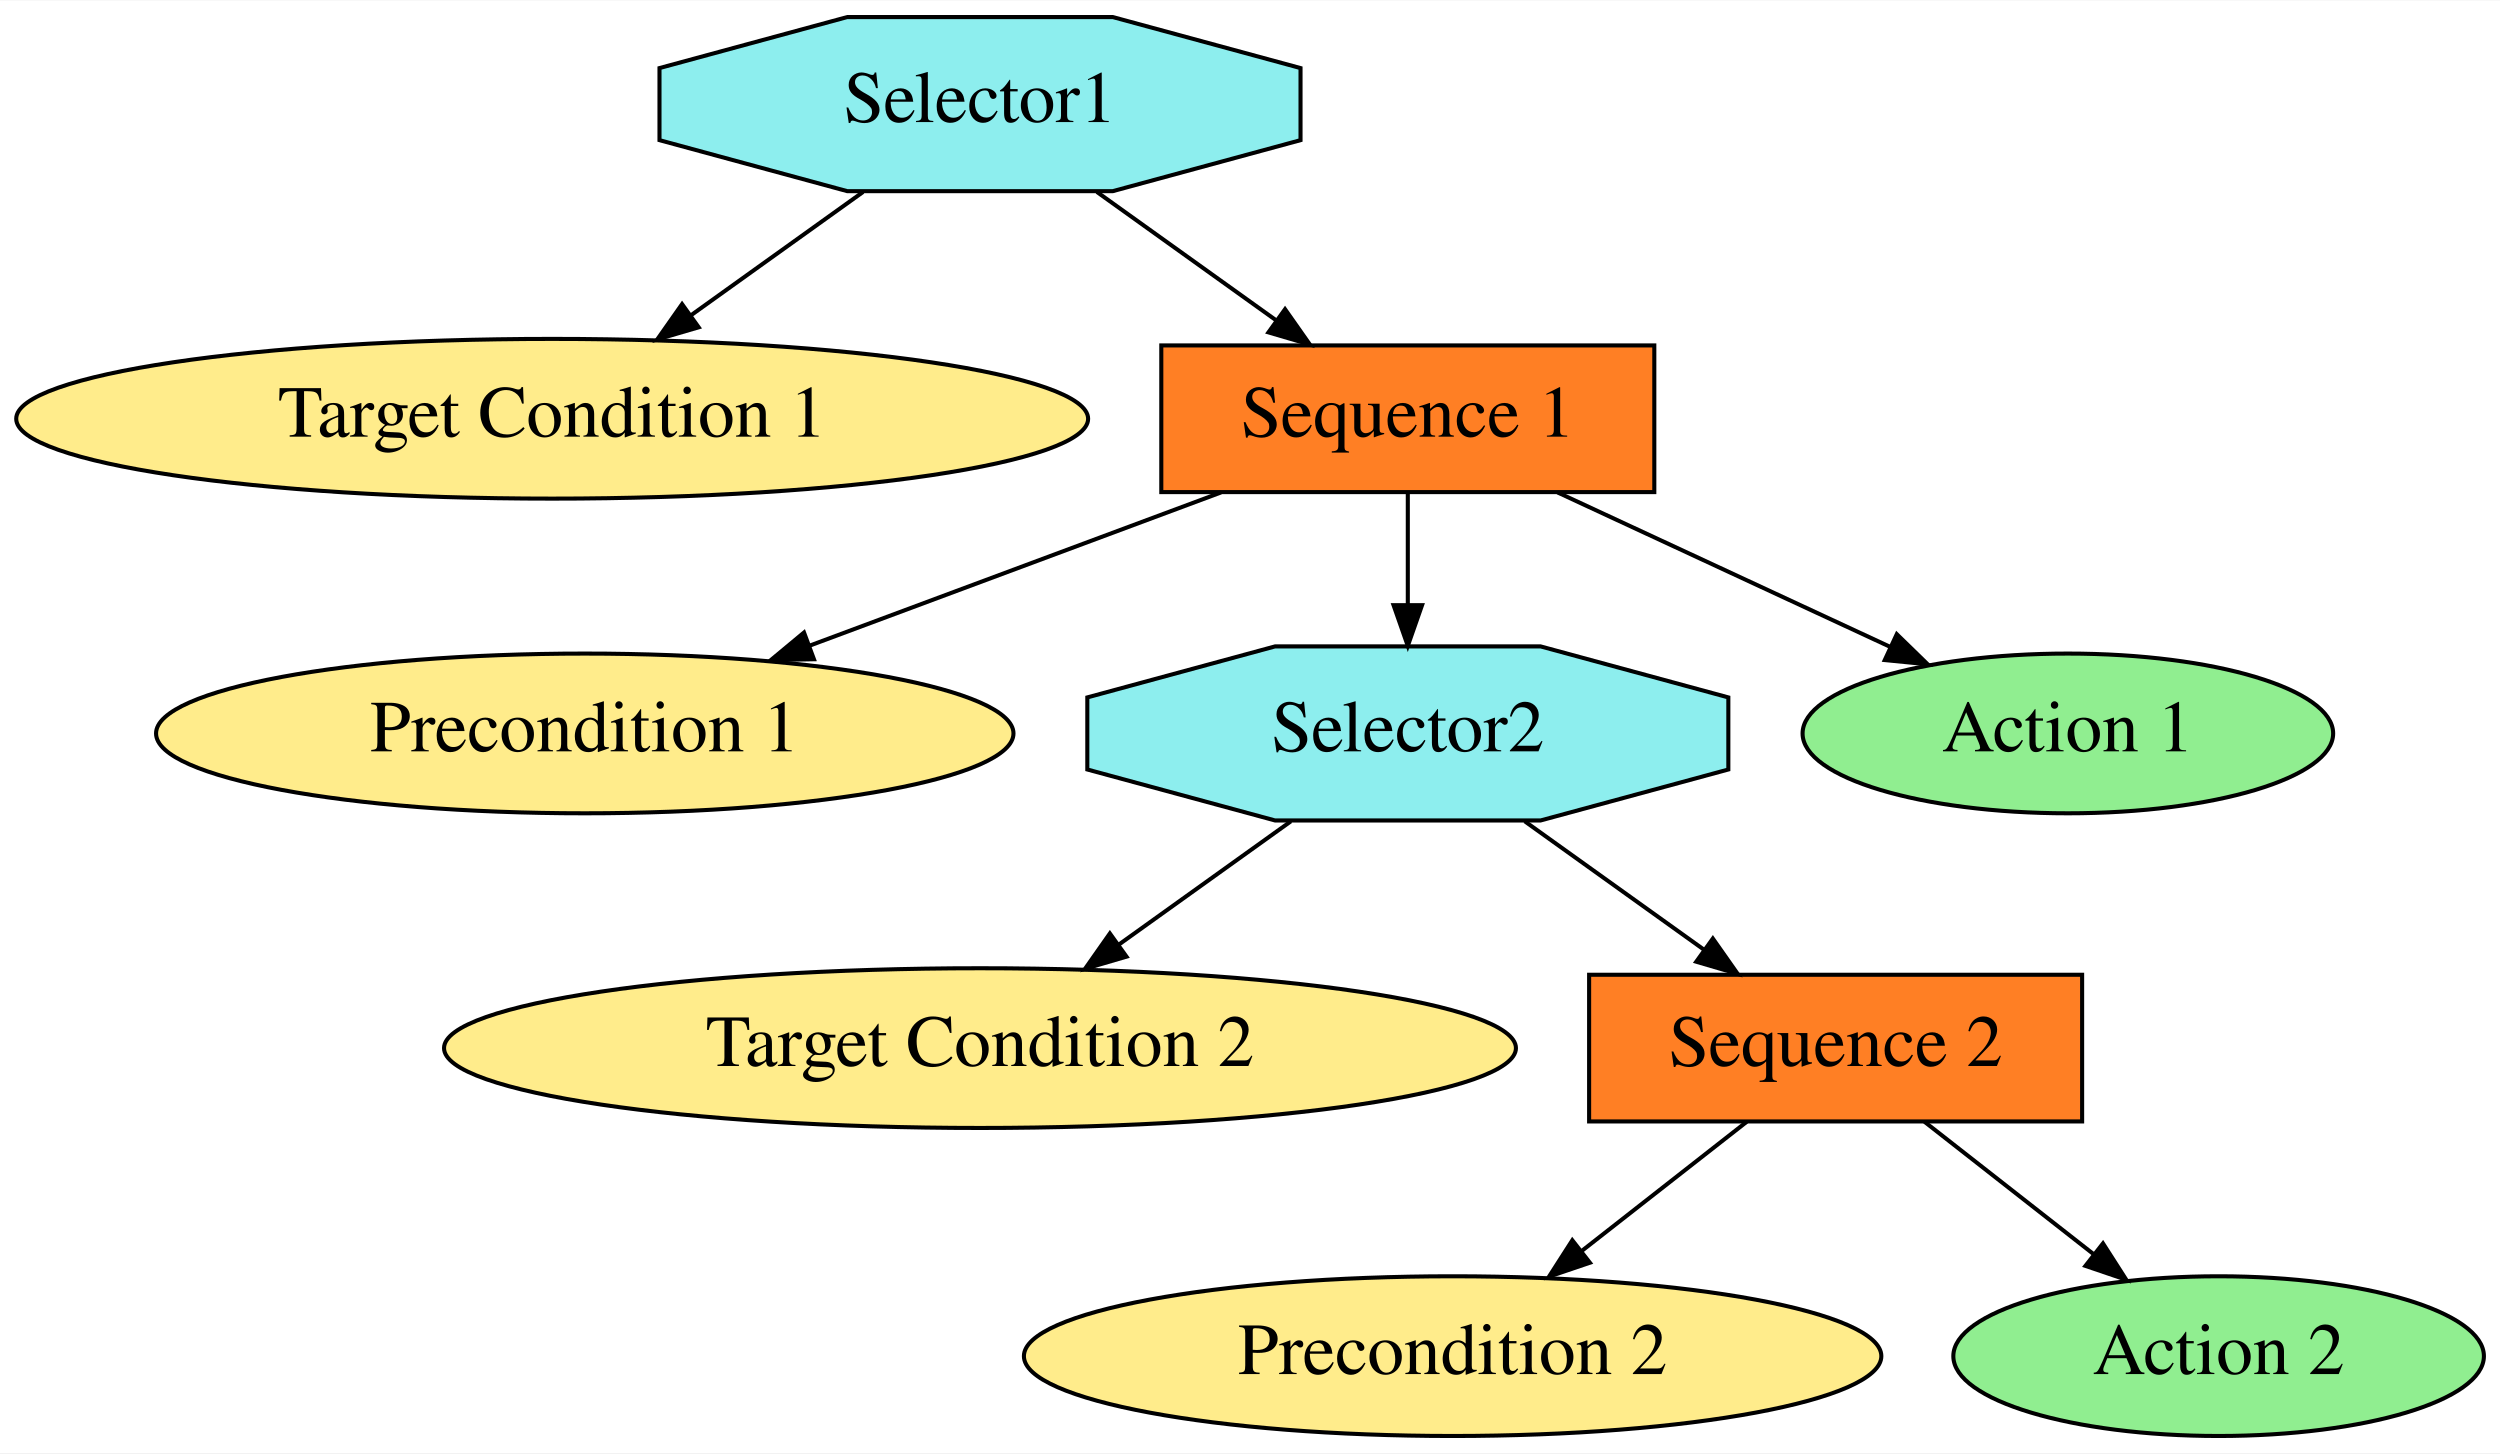
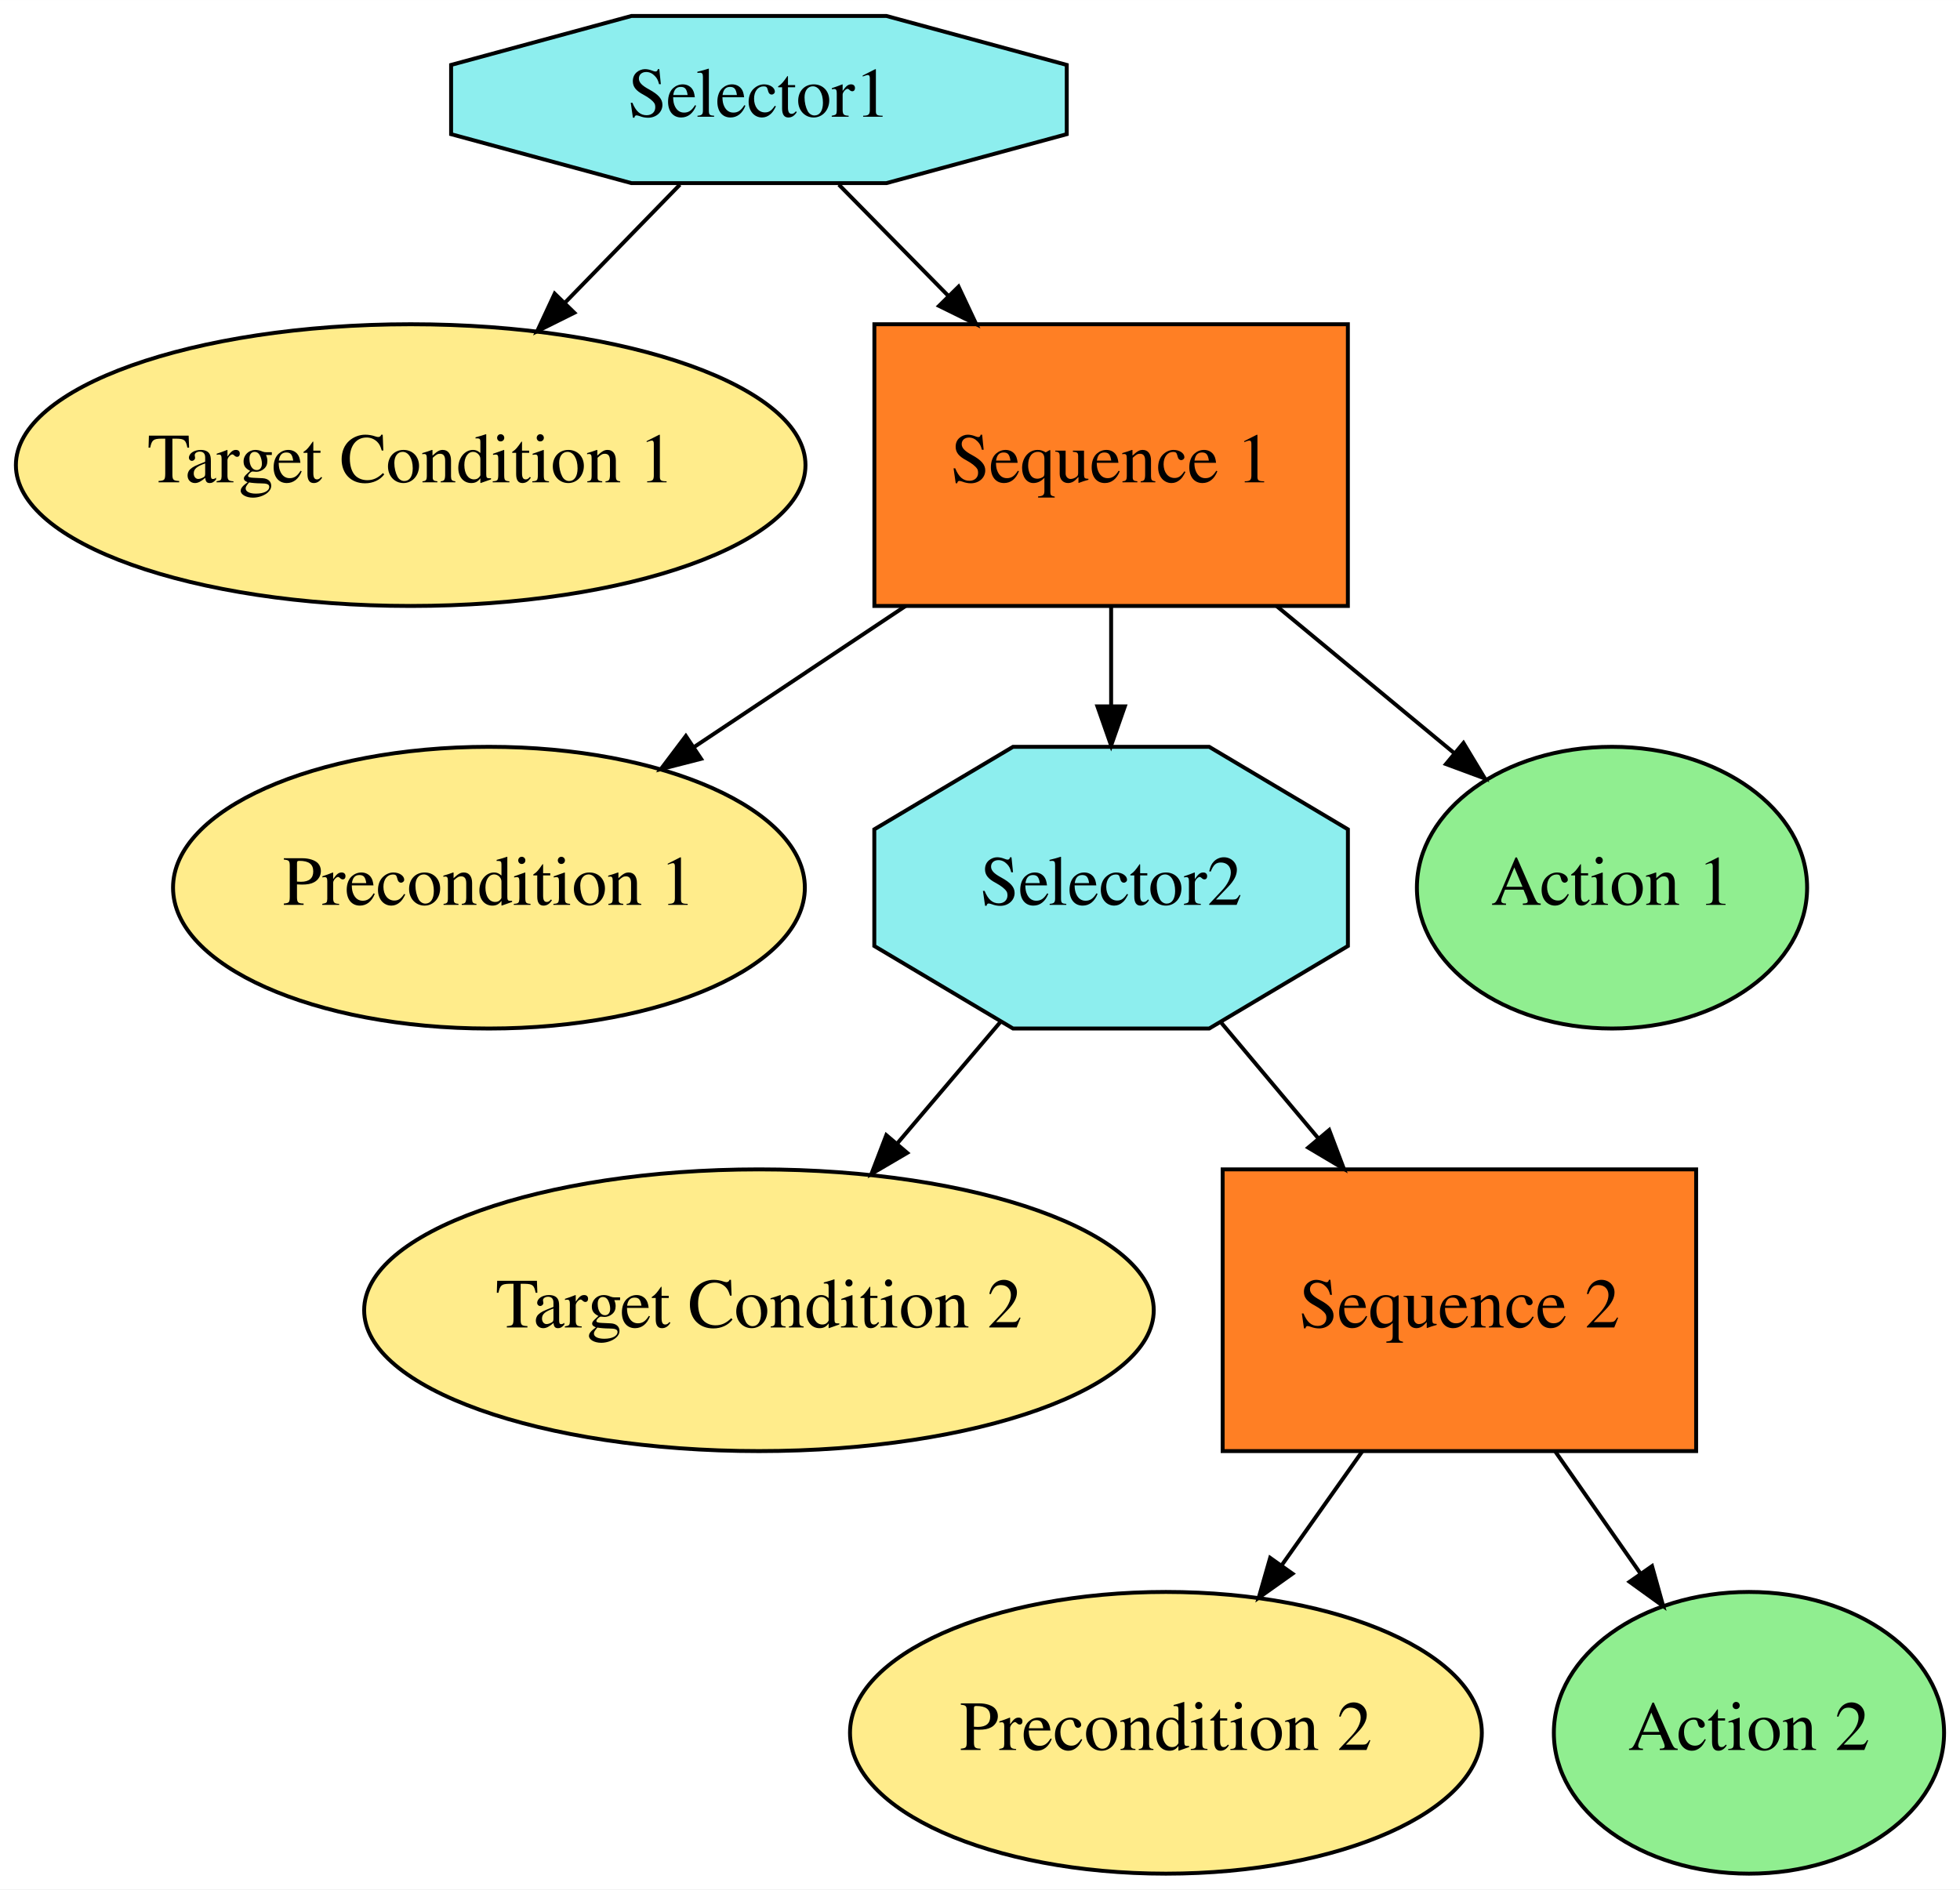
- <svg xmlns="http://www.w3.org/2000/svg" width="614pt" height="357pt" viewBox="0.00 0.00 613.58 356.52">
-   <g id="graph0" class="graph" transform="scale(1 1) rotate(0) translate(4 352.52)">
-     <polygon fill="white" stroke="transparent" points="-4,4 -4,-352.52 609.58,-352.52 609.58,4 -4,4" />
+ <svg xmlns="http://www.w3.org/2000/svg" width="501pt" height="483pt" viewBox="0.00 0.00 500.88 482.86">
+   <g id="graph0" class="graph" transform="scale(1 1) rotate(0) translate(4 478.86)">
+     <polygon fill="white" stroke="transparent" points="-4,4 -4,-478.86 496.88,-478.86 496.88,4 -4,4" />
    <g id="node1" class="node">
-       <polygon fill="#8deeee" stroke="black" points="315.19,-318.24 315.19,-335.93 269.11,-348.45 203.94,-348.45 157.86,-335.93 157.86,-318.24 203.94,-305.72 269.11,-305.72 315.19,-318.24" />
-       <text text-anchor="middle" x="236.52" y="-322.68" font-family="Times,serif" font-size="18.00">Selector1</text>
+       <polygon fill="#8deeee" stroke="black" points="268.61,-444.58 268.61,-462.28 222.53,-474.79 157.36,-474.79 111.28,-462.28 111.28,-444.58 157.36,-432.07 222.53,-432.07 268.61,-444.58" />
+       <text text-anchor="middle" x="189.95" y="-449.03" font-family="Times,serif" font-size="18.00">Selector1</text>
    </g>
    <g id="node2" class="node">
-       <ellipse fill="#ffec8b" stroke="black" cx="131.52" cy="-249.86" rx="131.54" ry="19.6" />
-       <text text-anchor="middle" x="131.52" y="-245.46" font-family="Times,serif" font-size="18.00">Target Condition 1</text>
+       <ellipse fill="#ffec8b" stroke="black" cx="100.95" cy="-360" rx="100.89" ry="36" />
+       <text text-anchor="middle" x="100.95" y="-355.6" font-family="Times,serif" font-size="18.00">Target Condition 1</text>
    </g>
    <g id="edge1" class="edge">
-       <path fill="none" stroke="black" d="M207.83,-305.53C194.76,-296.16 179.18,-285 165.53,-275.22" />
-       <polygon fill="black" stroke="black" points="167.48,-272.31 157.31,-269.33 163.4,-278 167.48,-272.31" />
+       <path fill="none" stroke="black" d="M169.75,-431.68C161.08,-422.78 150.64,-412.05 140.54,-401.68" />
+       <polygon fill="black" stroke="black" points="142.76,-398.94 133.28,-394.22 137.75,-403.82 142.76,-398.94" />
    </g>
    <g id="node3" class="node">
-       <polygon fill="#ff7f24" stroke="black" points="402.02,-267.86 281.02,-267.86 281.02,-231.86 402.02,-231.86 402.02,-267.86" />
-       <text text-anchor="middle" x="341.52" y="-245.46" font-family="Times,serif" font-size="18.00">Sequence 1</text>
+       <polygon fill="#ff7f24" stroke="black" points="340.45,-396 219.45,-396 219.45,-324 340.45,-324 340.45,-396" />
+       <text text-anchor="middle" x="279.95" y="-355.6" font-family="Times,serif" font-size="18.00">Sequence 1</text>
    </g>
    <g id="edge2" class="edge">
-       <path fill="none" stroke="black" d="M265.21,-305.53C278.79,-295.8 295.06,-284.14 309.09,-274.1" />
-       <polygon fill="black" stroke="black" points="311.39,-276.75 317.48,-268.08 307.31,-271.06 311.39,-276.75" />
+       <path fill="none" stroke="black" d="M210.37,-431.68C218.72,-423.2 228.69,-413.07 238.44,-403.16" />
+       <polygon fill="black" stroke="black" points="240.96,-405.6 245.48,-396.01 235.97,-400.69 240.96,-405.6" />
    </g>
    <g id="node4" class="node">
-       <ellipse fill="#ffec8b" stroke="black" cx="139.52" cy="-172.63" rx="105.22" ry="19.6" />
-       <text text-anchor="middle" x="139.52" y="-168.23" font-family="Times,serif" font-size="18.00">Precondition 1</text>
+       <ellipse fill="#ffec8b" stroke="black" cx="120.95" cy="-252" rx="80.73" ry="36" />
+       <text text-anchor="middle" x="120.95" y="-247.6" font-family="Times,serif" font-size="18.00">Precondition 1</text>
    </g>
    <g id="edge3" class="edge">
-       <path fill="none" stroke="black" d="M295.68,-231.78C265.73,-220.63 226.43,-205.99 194.75,-194.19" />
-       <polygon fill="black" stroke="black" points="195.77,-190.84 185.18,-190.63 193.33,-197.4 195.77,-190.84" />
+       <path fill="none" stroke="black" d="M227.44,-324C210.03,-312.39 190.66,-299.47 173.26,-287.87" />
+       <polygon fill="black" stroke="black" points="175.16,-284.93 164.89,-282.3 171.27,-290.76 175.16,-284.93" />
    </g>
    <g id="node5" class="node">
-       <polygon fill="#8deeee" stroke="black" points="420.19,-163.78 420.19,-181.47 374.11,-193.99 308.94,-193.99 262.86,-181.47 262.86,-163.78 308.94,-151.27 374.11,-151.27 420.19,-163.78" />
-       <text text-anchor="middle" x="341.52" y="-168.23" font-family="Times,serif" font-size="18.00">Selector2</text>
+       <polygon fill="#8deeee" stroke="black" points="340.46,-237.09 340.46,-266.91 305.01,-288 254.88,-288 219.43,-266.91 219.43,-237.09 254.88,-216 305.01,-216 340.46,-237.09" />
+       <text text-anchor="middle" x="279.95" y="-247.6" font-family="Times,serif" font-size="18.00">Selector2</text>
    </g>
    <g id="edge4" class="edge">
-       <path fill="none" stroke="black" d="M341.52,-231.78C341.52,-223.66 341.52,-213.69 341.52,-204.31" />
-       <polygon fill="black" stroke="black" points="345.02,-204.11 341.52,-194.11 338.02,-204.11 345.02,-204.11" />
+       <path fill="none" stroke="black" d="M279.95,-324C279.95,-315.85 279.95,-307.06 279.95,-298.54" />
+       <polygon fill="black" stroke="black" points="283.45,-298.33 279.95,-288.33 276.45,-298.33 283.45,-298.33" />
    </g>
    <g id="node10" class="node">
-       <ellipse fill="lightgreen" stroke="black" cx="503.52" cy="-172.63" rx="65.11" ry="19.6" />
-       <text text-anchor="middle" x="503.52" y="-168.23" font-family="Times,serif" font-size="18.00">Action 1</text>
+       <ellipse fill="lightgreen" stroke="black" cx="407.95" cy="-252" rx="49.86" ry="36" />
+       <text text-anchor="middle" x="407.95" y="-247.6" font-family="Times,serif" font-size="18.00">Action 1</text>
    </g>
    <g id="edge9" class="edge">
-       <path fill="none" stroke="black" d="M378.28,-231.78C402.56,-220.51 434.49,-205.68 460.03,-193.82" />
-       <polygon fill="black" stroke="black" points="461.53,-196.99 469.12,-189.6 458.58,-190.64 461.53,-196.99" />
+       <path fill="none" stroke="black" d="M322.21,-324C336.84,-311.89 353.18,-298.36 367.64,-286.38" />
+       <polygon fill="black" stroke="black" points="369.99,-288.98 375.46,-279.91 365.52,-283.59 369.99,-288.98" />
    </g>
    <g id="node6" class="node">
-       <ellipse fill="#ffec8b" stroke="black" cx="236.52" cy="-95.4" rx="131.54" ry="19.6" />
-       <text text-anchor="middle" x="236.52" y="-91" font-family="Times,serif" font-size="18.00">Target Condition 2</text>
+       <ellipse fill="#ffec8b" stroke="black" cx="189.95" cy="-144" rx="100.89" ry="36" />
+       <text text-anchor="middle" x="189.95" y="-139.6" font-family="Times,serif" font-size="18.00">Target Condition 2</text>
    </g>
    <g id="edge5" class="edge">
-       <path fill="none" stroke="black" d="M312.83,-151.07C299.76,-141.7 284.18,-130.55 270.53,-120.76" />
-       <polygon fill="black" stroke="black" points="272.48,-117.85 262.31,-114.87 268.4,-123.54 272.48,-117.85" />
+       <path fill="none" stroke="black" d="M251.72,-217.75C243.34,-207.88 234.05,-196.95 225.28,-186.61" />
+       <polygon fill="black" stroke="black" points="227.84,-184.22 218.7,-178.86 222.5,-188.75 227.84,-184.22" />
    </g>
    <g id="node7" class="node">
-       <polygon fill="#ff7f24" stroke="black" points="507.02,-113.4 386.02,-113.4 386.02,-77.4 507.02,-77.4 507.02,-113.4" />
-       <text text-anchor="middle" x="446.52" y="-91" font-family="Times,serif" font-size="18.00">Sequence 2</text>
+       <polygon fill="#ff7f24" stroke="black" points="429.45,-180 308.45,-180 308.45,-108 429.45,-108 429.45,-180" />
+       <text text-anchor="middle" x="368.95" y="-139.6" font-family="Times,serif" font-size="18.00">Sequence 2</text>
    </g>
    <g id="edge6" class="edge">
-       <path fill="none" stroke="black" d="M370.21,-151.07C383.79,-141.34 400.06,-129.68 414.09,-119.64" />
-       <polygon fill="black" stroke="black" points="416.39,-122.29 422.48,-113.62 412.31,-116.6 416.39,-122.29" />
+       <path fill="none" stroke="black" d="M308.11,-217.46C315.98,-208.08 324.65,-197.76 332.92,-187.91" />
+       <polygon fill="black" stroke="black" points="335.68,-190.06 339.43,-180.15 330.32,-185.56 335.68,-190.06" />
    </g>
    <g id="node8" class="node">
-       <ellipse fill="#ffec8b" stroke="black" cx="352.52" cy="-19.8" rx="105.22" ry="19.6" />
-       <text text-anchor="middle" x="352.52" y="-15.4" font-family="Times,serif" font-size="18.00">Precondition 2</text>
+       <ellipse fill="#ffec8b" stroke="black" cx="293.95" cy="-36" rx="80.73" ry="36" />
+       <text text-anchor="middle" x="293.95" y="-31.6" font-family="Times,serif" font-size="18.00">Precondition 2</text>
    </g>
    <g id="edge7" class="edge">
-       <path fill="none" stroke="black" d="M424.72,-77.33C412.68,-67.9 397.52,-56.03 384.19,-45.6" />
-       <polygon fill="black" stroke="black" points="386.21,-42.73 376.18,-39.32 381.9,-48.24 386.21,-42.73" />
+       <path fill="none" stroke="black" d="M344.18,-108C337.58,-98.67 330.38,-88.5 323.55,-78.84" />
+       <polygon fill="black" stroke="black" points="326.3,-76.67 317.67,-70.53 320.59,-80.71 326.3,-76.67" />
    </g>
    <g id="node9" class="node">
-       <ellipse fill="lightgreen" stroke="black" cx="540.52" cy="-19.8" rx="65.11" ry="19.6" />
-       <text text-anchor="middle" x="540.52" y="-15.4" font-family="Times,serif" font-size="18.00">Action 2</text>
+       <ellipse fill="lightgreen" stroke="black" cx="442.95" cy="-36" rx="49.86" ry="36" />
+       <text text-anchor="middle" x="442.95" y="-31.6" font-family="Times,serif" font-size="18.00">Action 2</text>
    </g>
    <g id="edge8" class="edge">
-       <path fill="none" stroke="black" d="M468.32,-77.33C480.63,-67.69 496.21,-55.49 509.74,-44.9" />
-       <polygon fill="black" stroke="black" points="512.14,-47.47 517.86,-38.54 507.83,-41.95 512.14,-47.47" />
+       <path fill="none" stroke="black" d="M393.38,-108C400.35,-98.01 408,-87.05 415.16,-76.8" />
+       <polygon fill="black" stroke="black" points="418.18,-78.6 421.03,-68.39 412.44,-74.59 418.18,-78.6" />
    </g>
  </g>
</svg>
